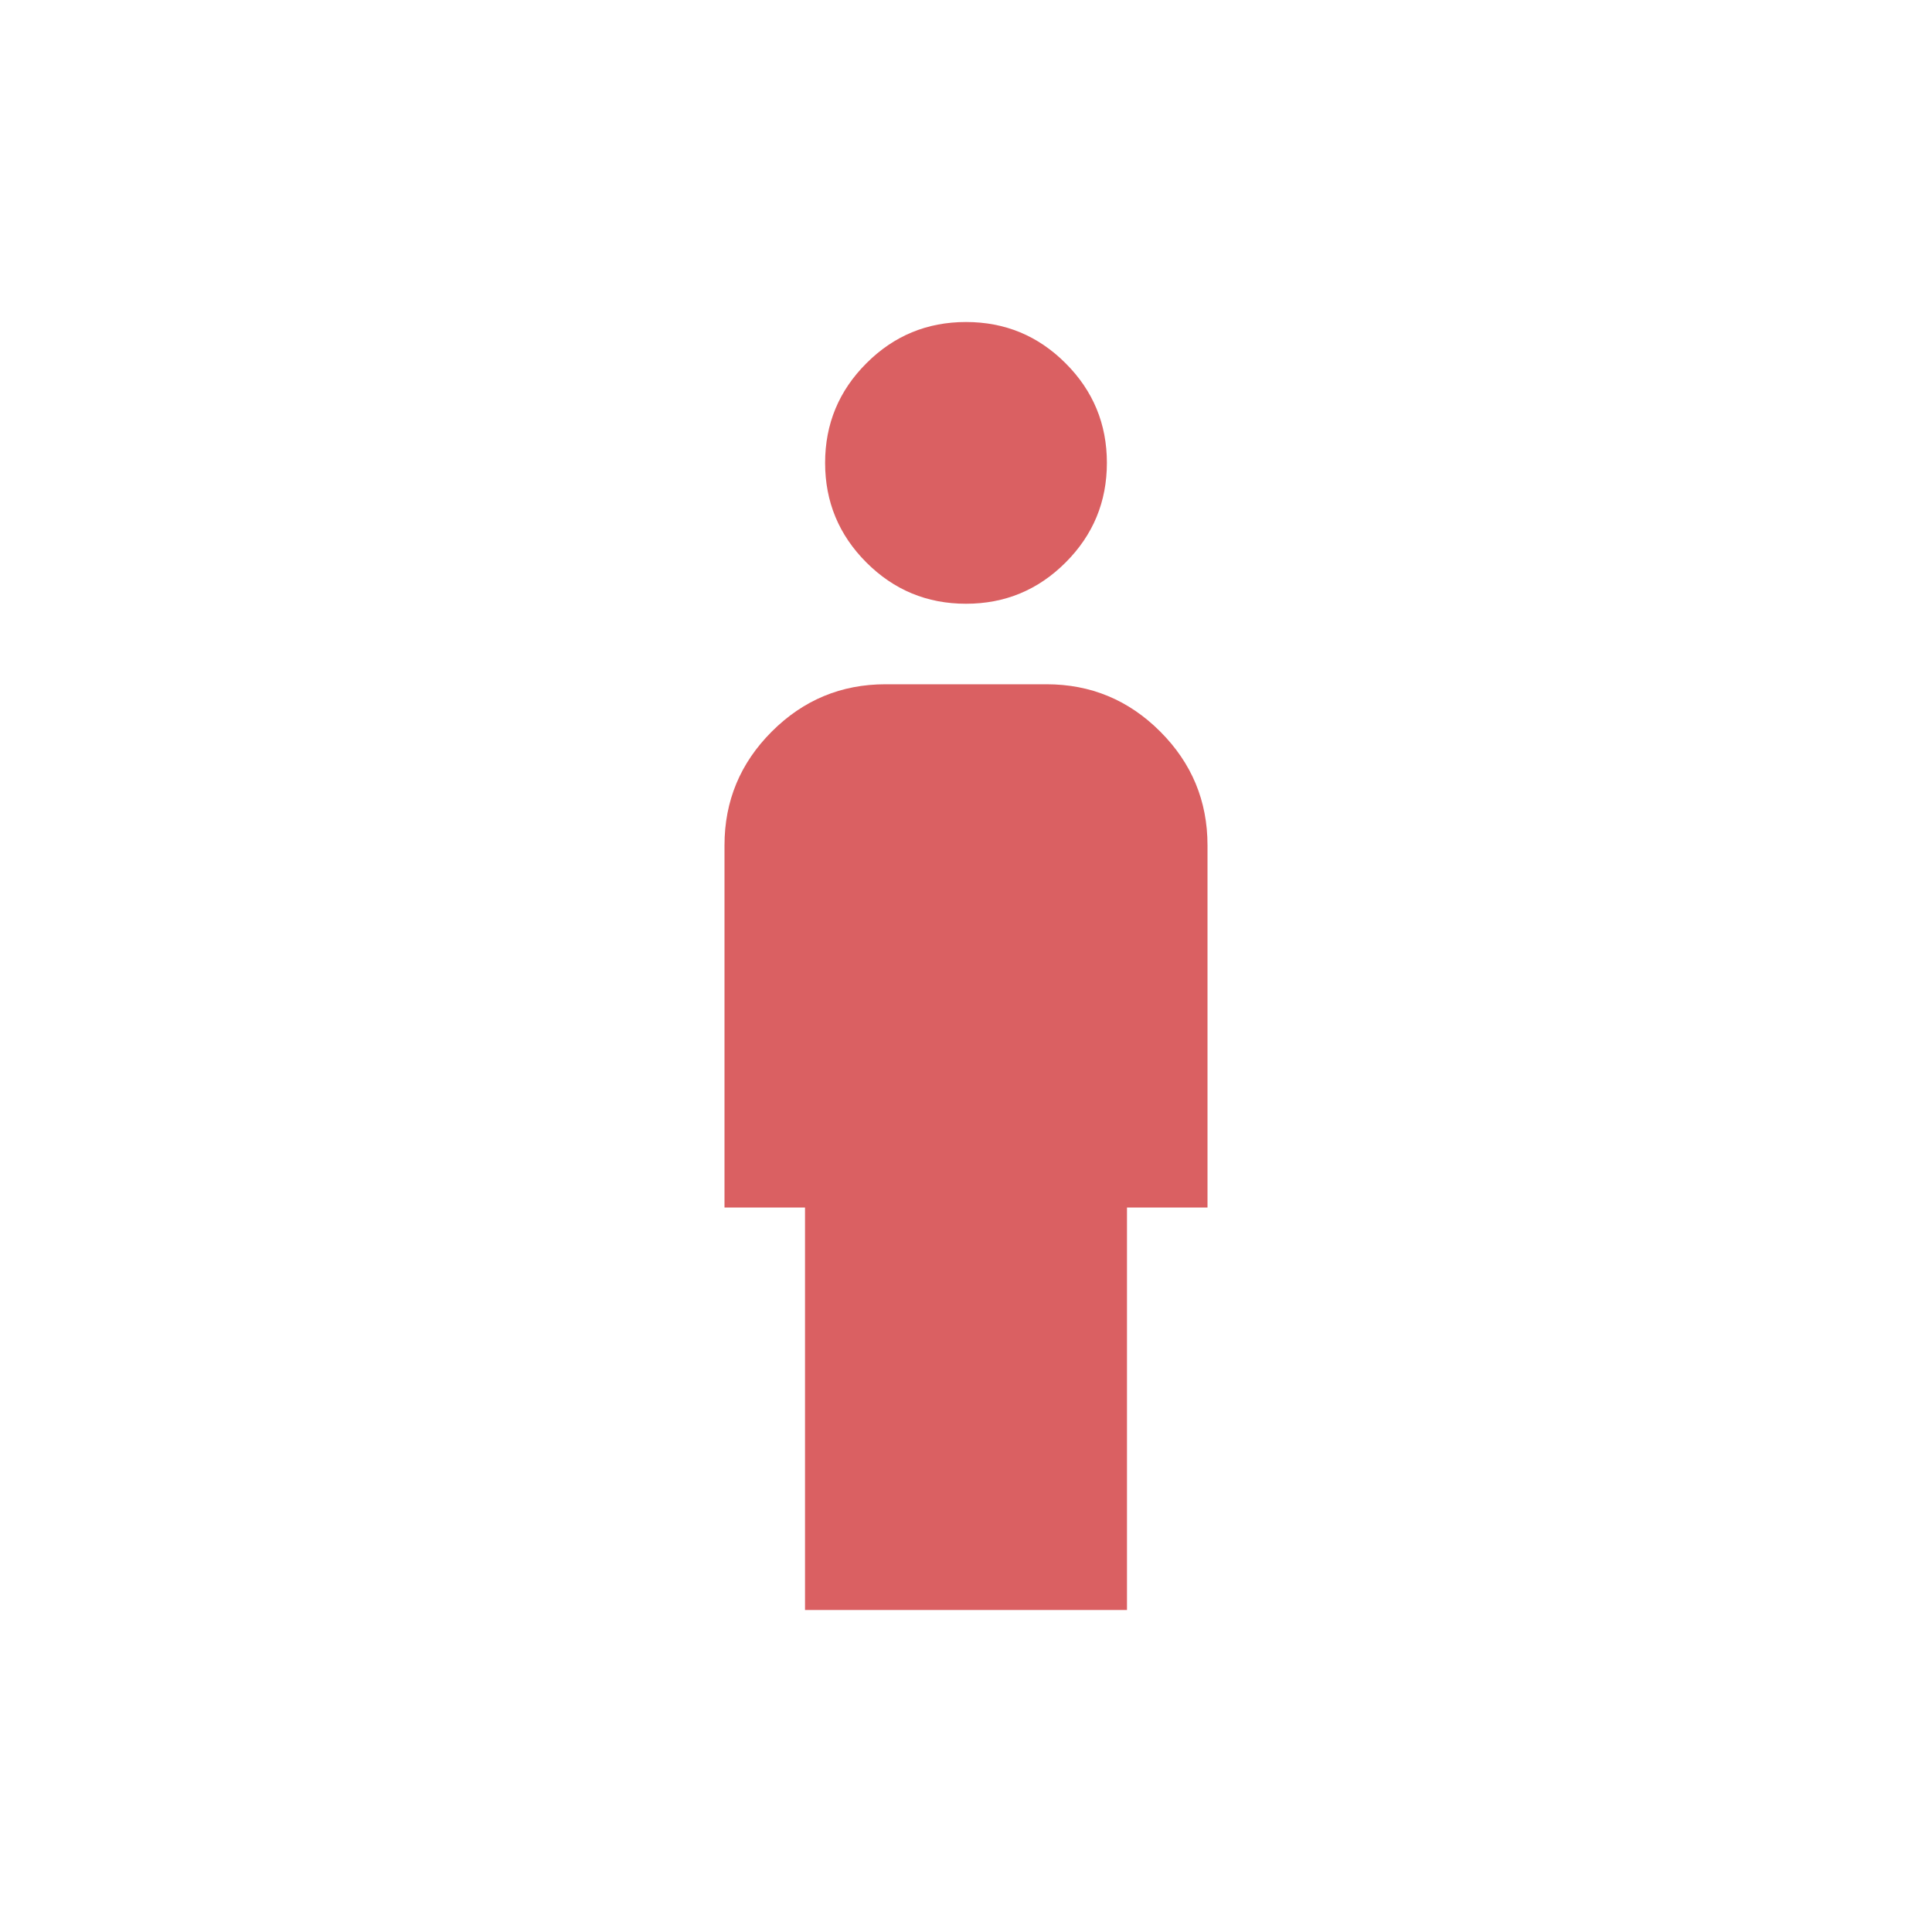
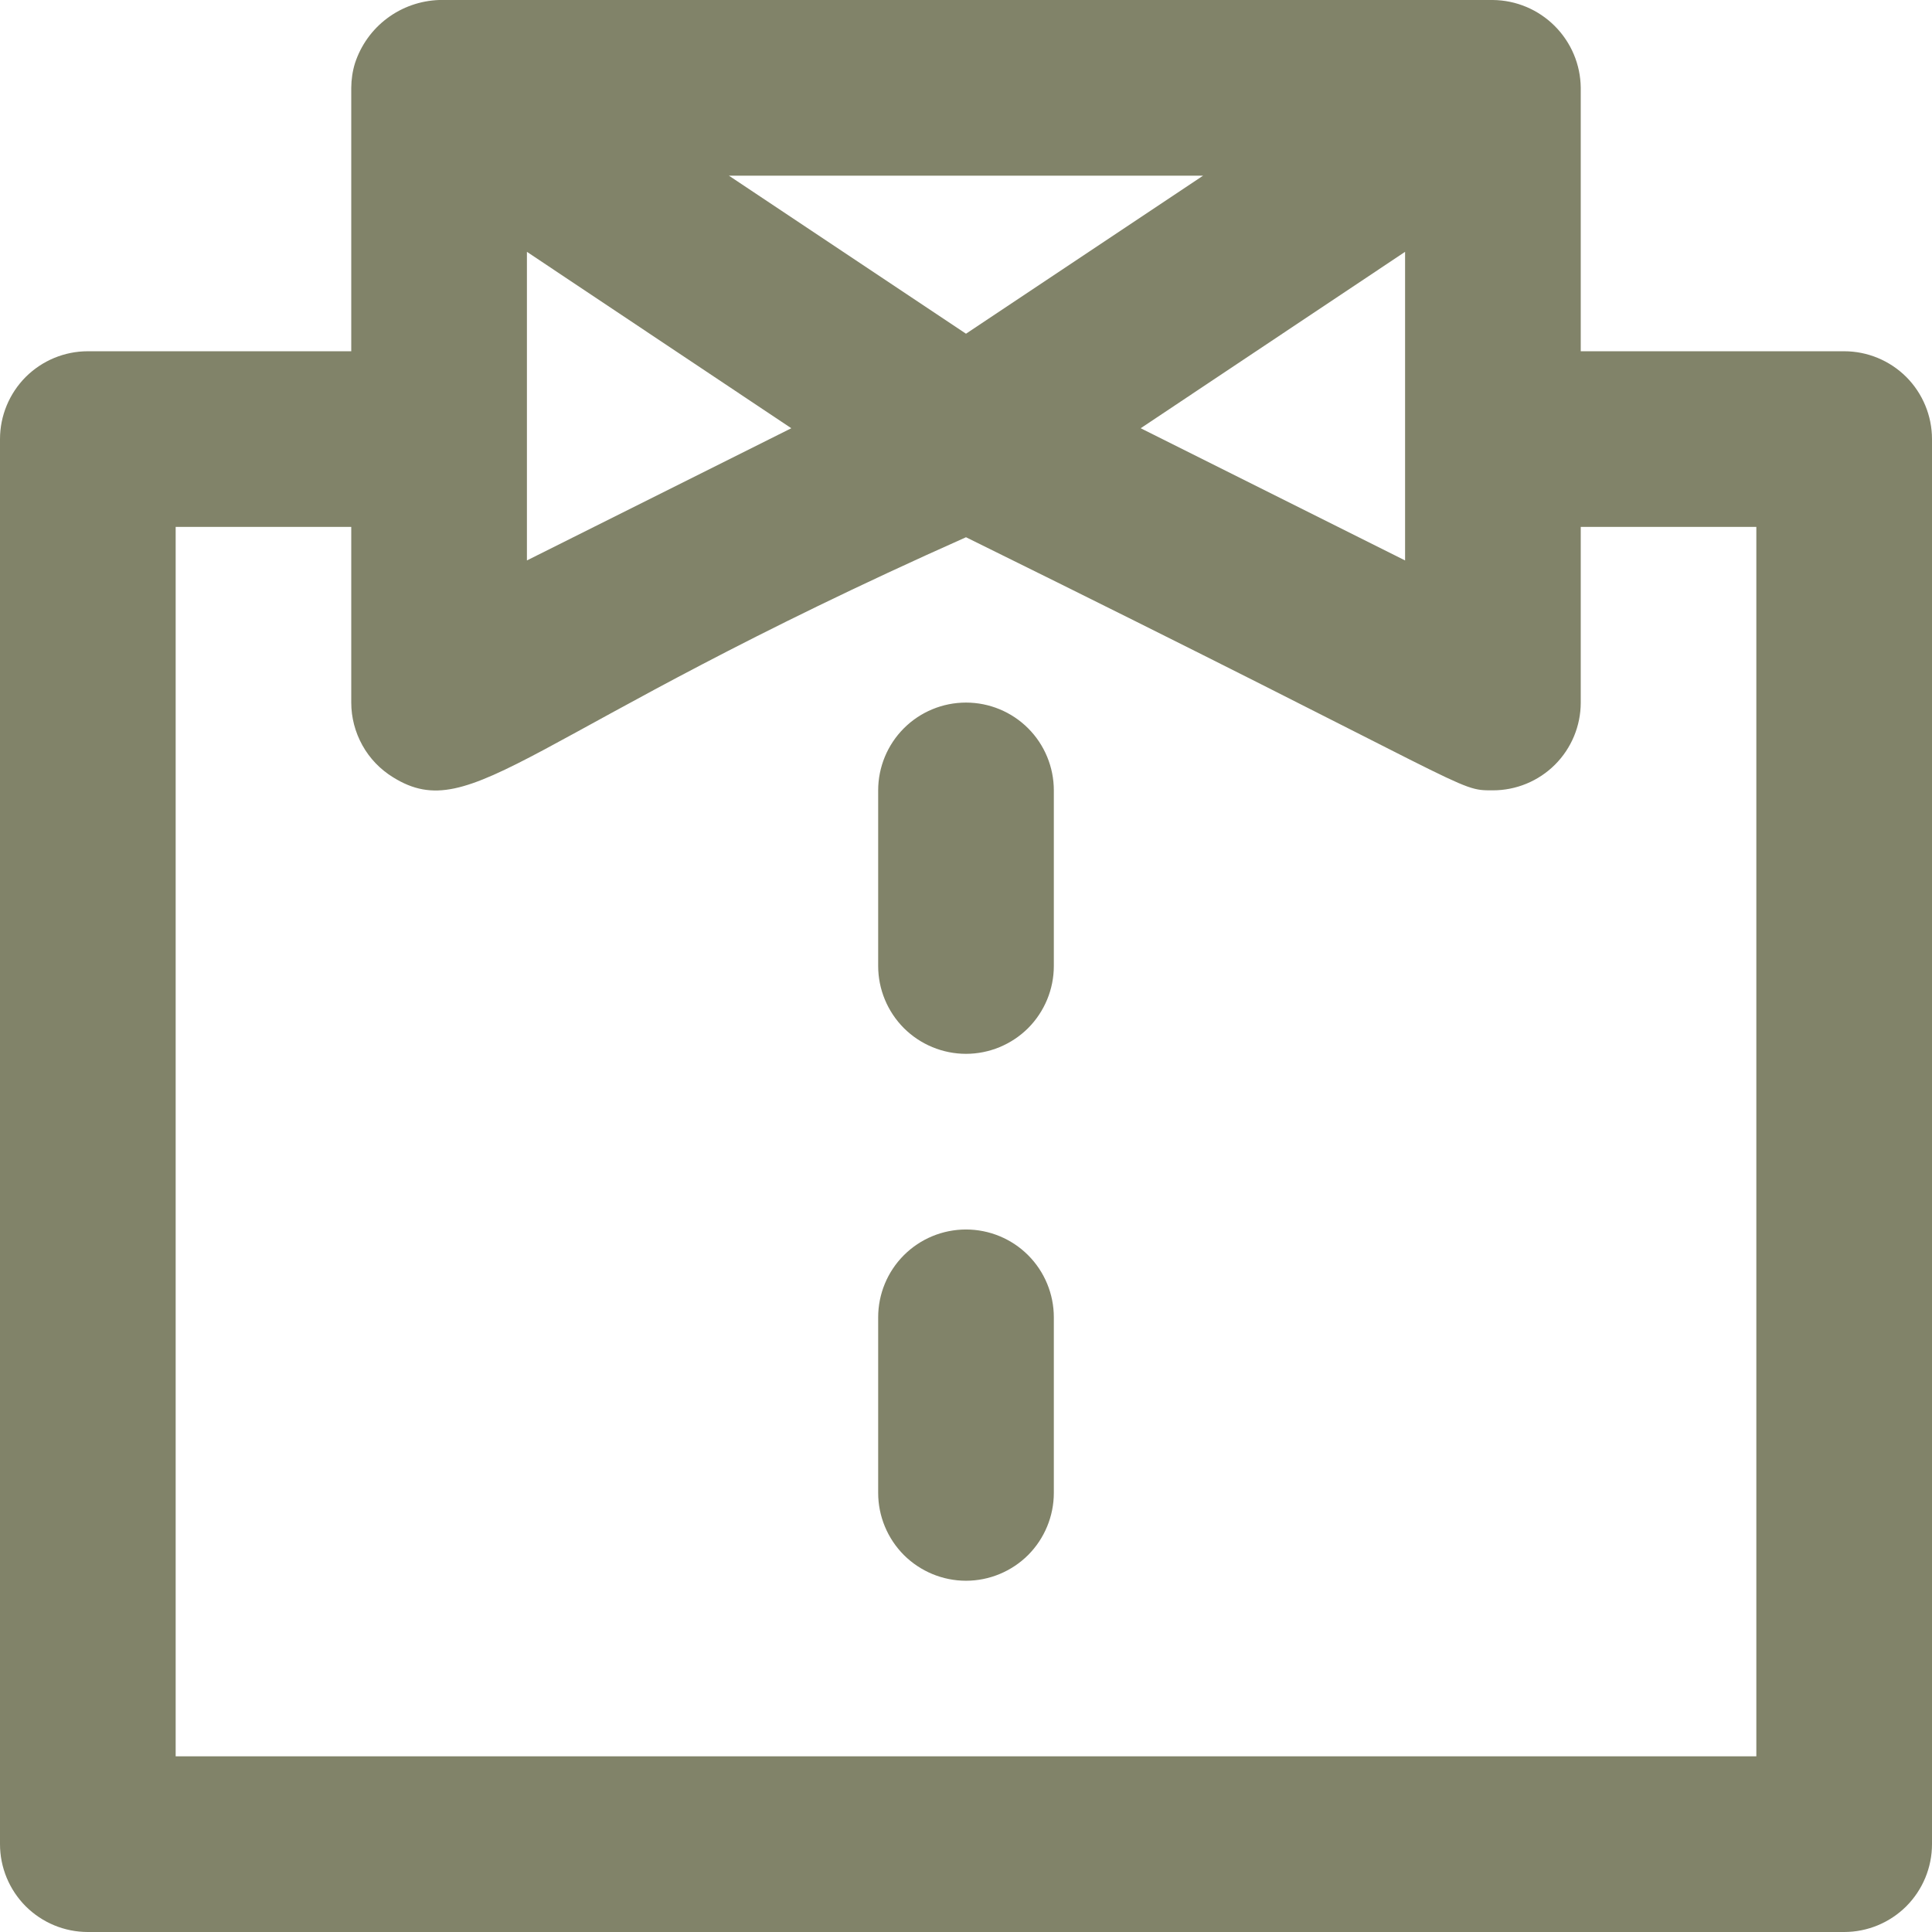
- <svg xmlns="http://www.w3.org/2000/svg" width="40" height="40" viewBox="0 0 40 40" fill="none">
-   <mask id="mask0_532_3077" style="mask-type:alpha" maskUnits="userSpaceOnUse" x="0" y="0" width="40" height="40">
-     <rect width="40" height="40" fill="#D9D9D9" />
-   </mask>
-   <g mask="url(#mask0_532_3077)">
-     <path d="M20 12.5C19.194 12.5 18.507 12.215 17.938 11.646C17.368 11.076 17.083 10.389 17.083 9.583C17.083 8.778 17.368 8.09 17.938 7.521C18.507 6.951 19.194 6.667 20 6.667C20.806 6.667 21.493 6.951 22.062 7.521C22.632 8.09 22.917 8.778 22.917 9.583C22.917 10.389 22.632 11.076 22.062 11.646C21.493 12.215 20.806 12.5 20 12.5ZM16.667 33.333V25H15V17.5C15 16.583 15.326 15.799 15.979 15.146C16.632 14.493 17.417 14.167 18.333 14.167H21.667C22.583 14.167 23.368 14.493 24.021 15.146C24.674 15.799 25 16.583 25 17.5V25H23.333V33.333H16.667Z" fill="#DA6062" />
-   </g>
+ <svg xmlns="http://www.w3.org/2000/svg" width="26" height="26" viewBox="0 0 26 26" fill="none">
+   <path d="M24.818 4.727H21.273V1.182C21.27 0.869 21.144 0.571 20.923 0.35C20.702 0.129 20.403 0.003 20.091 0H5.909C5.656 0.009 5.411 0.095 5.209 0.247C5.006 0.399 4.856 0.61 4.777 0.851C4.744 0.958 4.728 1.07 4.727 1.182V4.727H1.182C0.868 4.727 0.568 4.852 0.346 5.073C0.125 5.295 0 5.596 0 5.909V24.818C0 25.132 0.125 25.432 0.346 25.654C0.568 25.875 0.868 26 1.182 26H24.818C25.132 26 25.432 25.875 25.654 25.654C25.875 25.432 26 25.132 26 24.818V5.909C26 5.596 25.875 5.295 25.654 5.073C25.432 4.852 25.132 4.727 24.818 4.727ZM7.091 3.389L10.649 5.763L7.091 7.542V3.389ZM18.909 3.389V7.542L15.351 5.763L18.909 3.389ZM16.191 2.364L13 4.491L9.809 2.364H16.191ZM23.636 23.636H2.364V7.091H4.727V9.455C4.727 9.656 4.779 9.854 4.877 10.03C4.975 10.207 5.117 10.354 5.289 10.46C6.368 11.132 7.072 9.869 13 7.23C19.948 10.655 19.591 10.636 20.091 10.636C20.404 10.636 20.705 10.512 20.927 10.29C21.148 10.069 21.273 9.768 21.273 9.455V7.091H23.636V23.636ZM14.182 10.636V13C14.182 13.313 14.057 13.614 13.836 13.836C13.614 14.057 13.313 14.182 13 14.182C12.687 14.182 12.386 14.057 12.164 13.836C11.943 13.614 11.818 13.313 11.818 13V10.636C11.818 10.323 11.943 10.022 12.164 9.801C12.386 9.579 12.687 9.455 13 9.455C13.313 9.455 13.614 9.579 13.836 9.801C14.057 10.022 14.182 10.323 14.182 10.636ZM14.182 17.727V20.091C14.182 20.404 14.057 20.705 13.836 20.927C13.614 21.148 13.313 21.273 13 21.273C12.687 21.273 12.386 21.148 12.164 20.927C11.943 20.705 11.818 20.404 11.818 20.091V17.727C11.818 17.414 11.943 17.113 12.164 16.892C12.386 16.67 12.687 16.546 13 16.546C13.313 16.546 13.614 16.67 13.836 16.892C14.057 17.113 14.182 17.414 14.182 17.727Z" fill="#818369" />
</svg>
